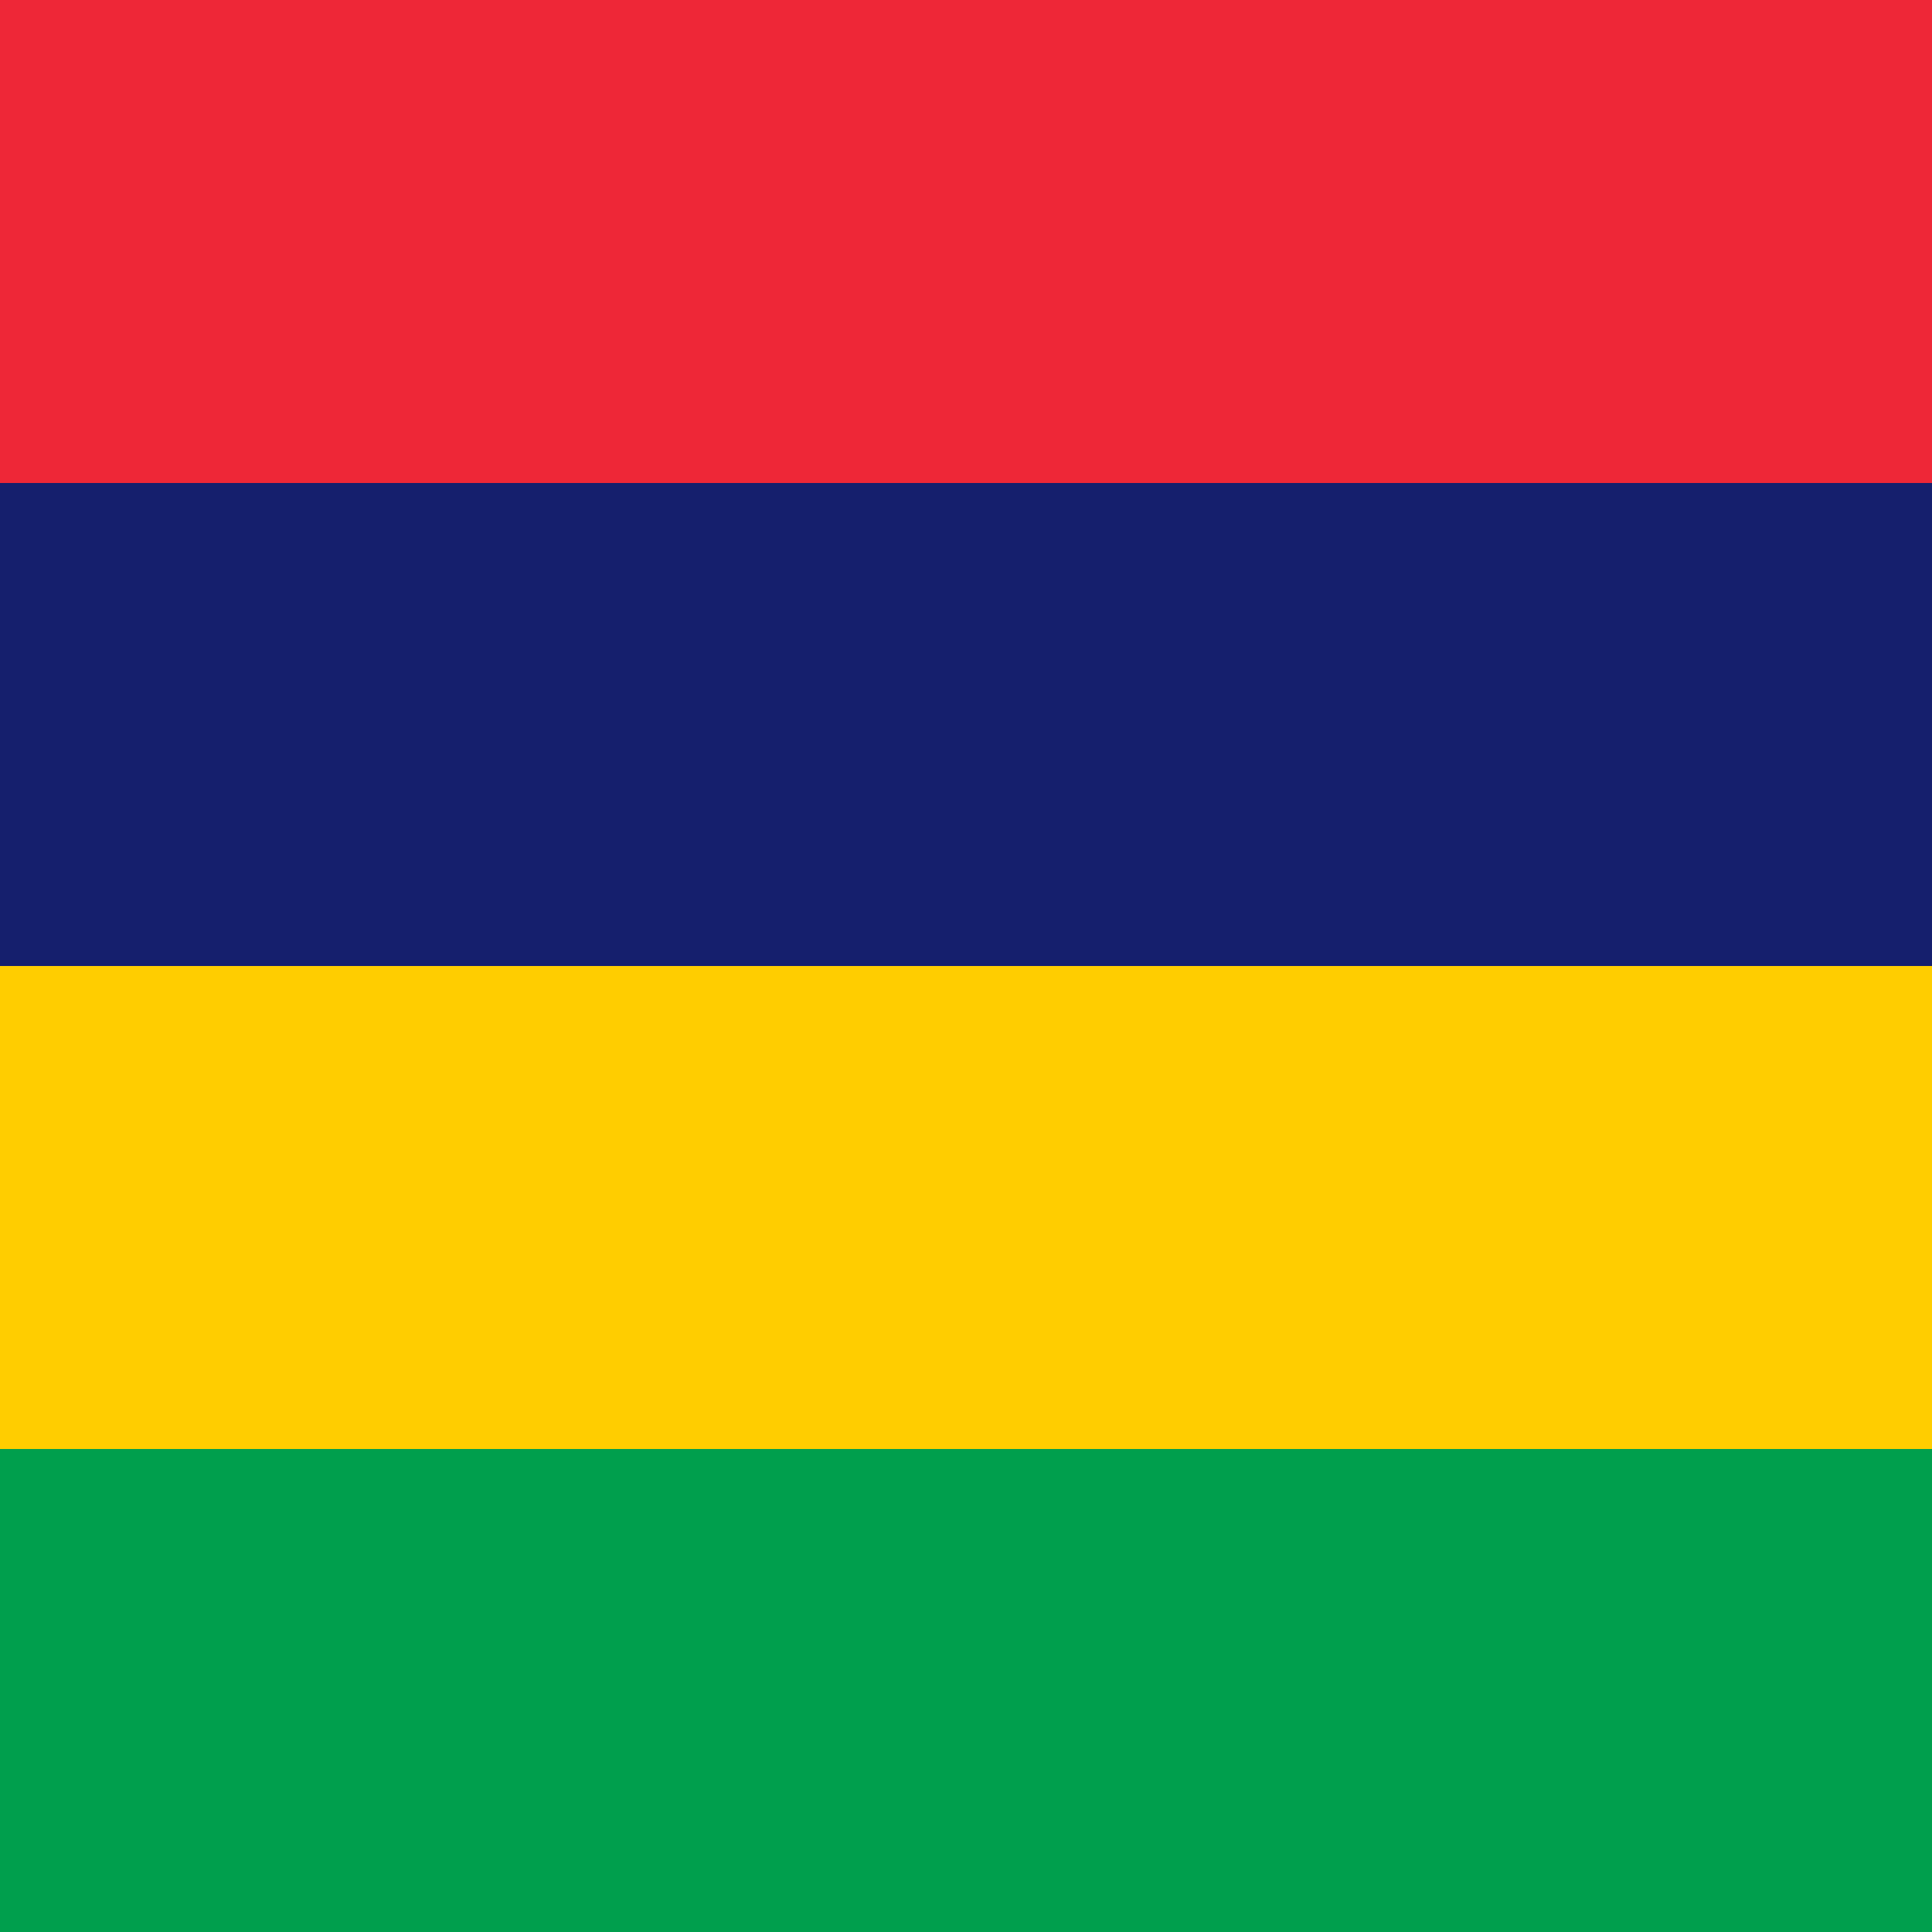
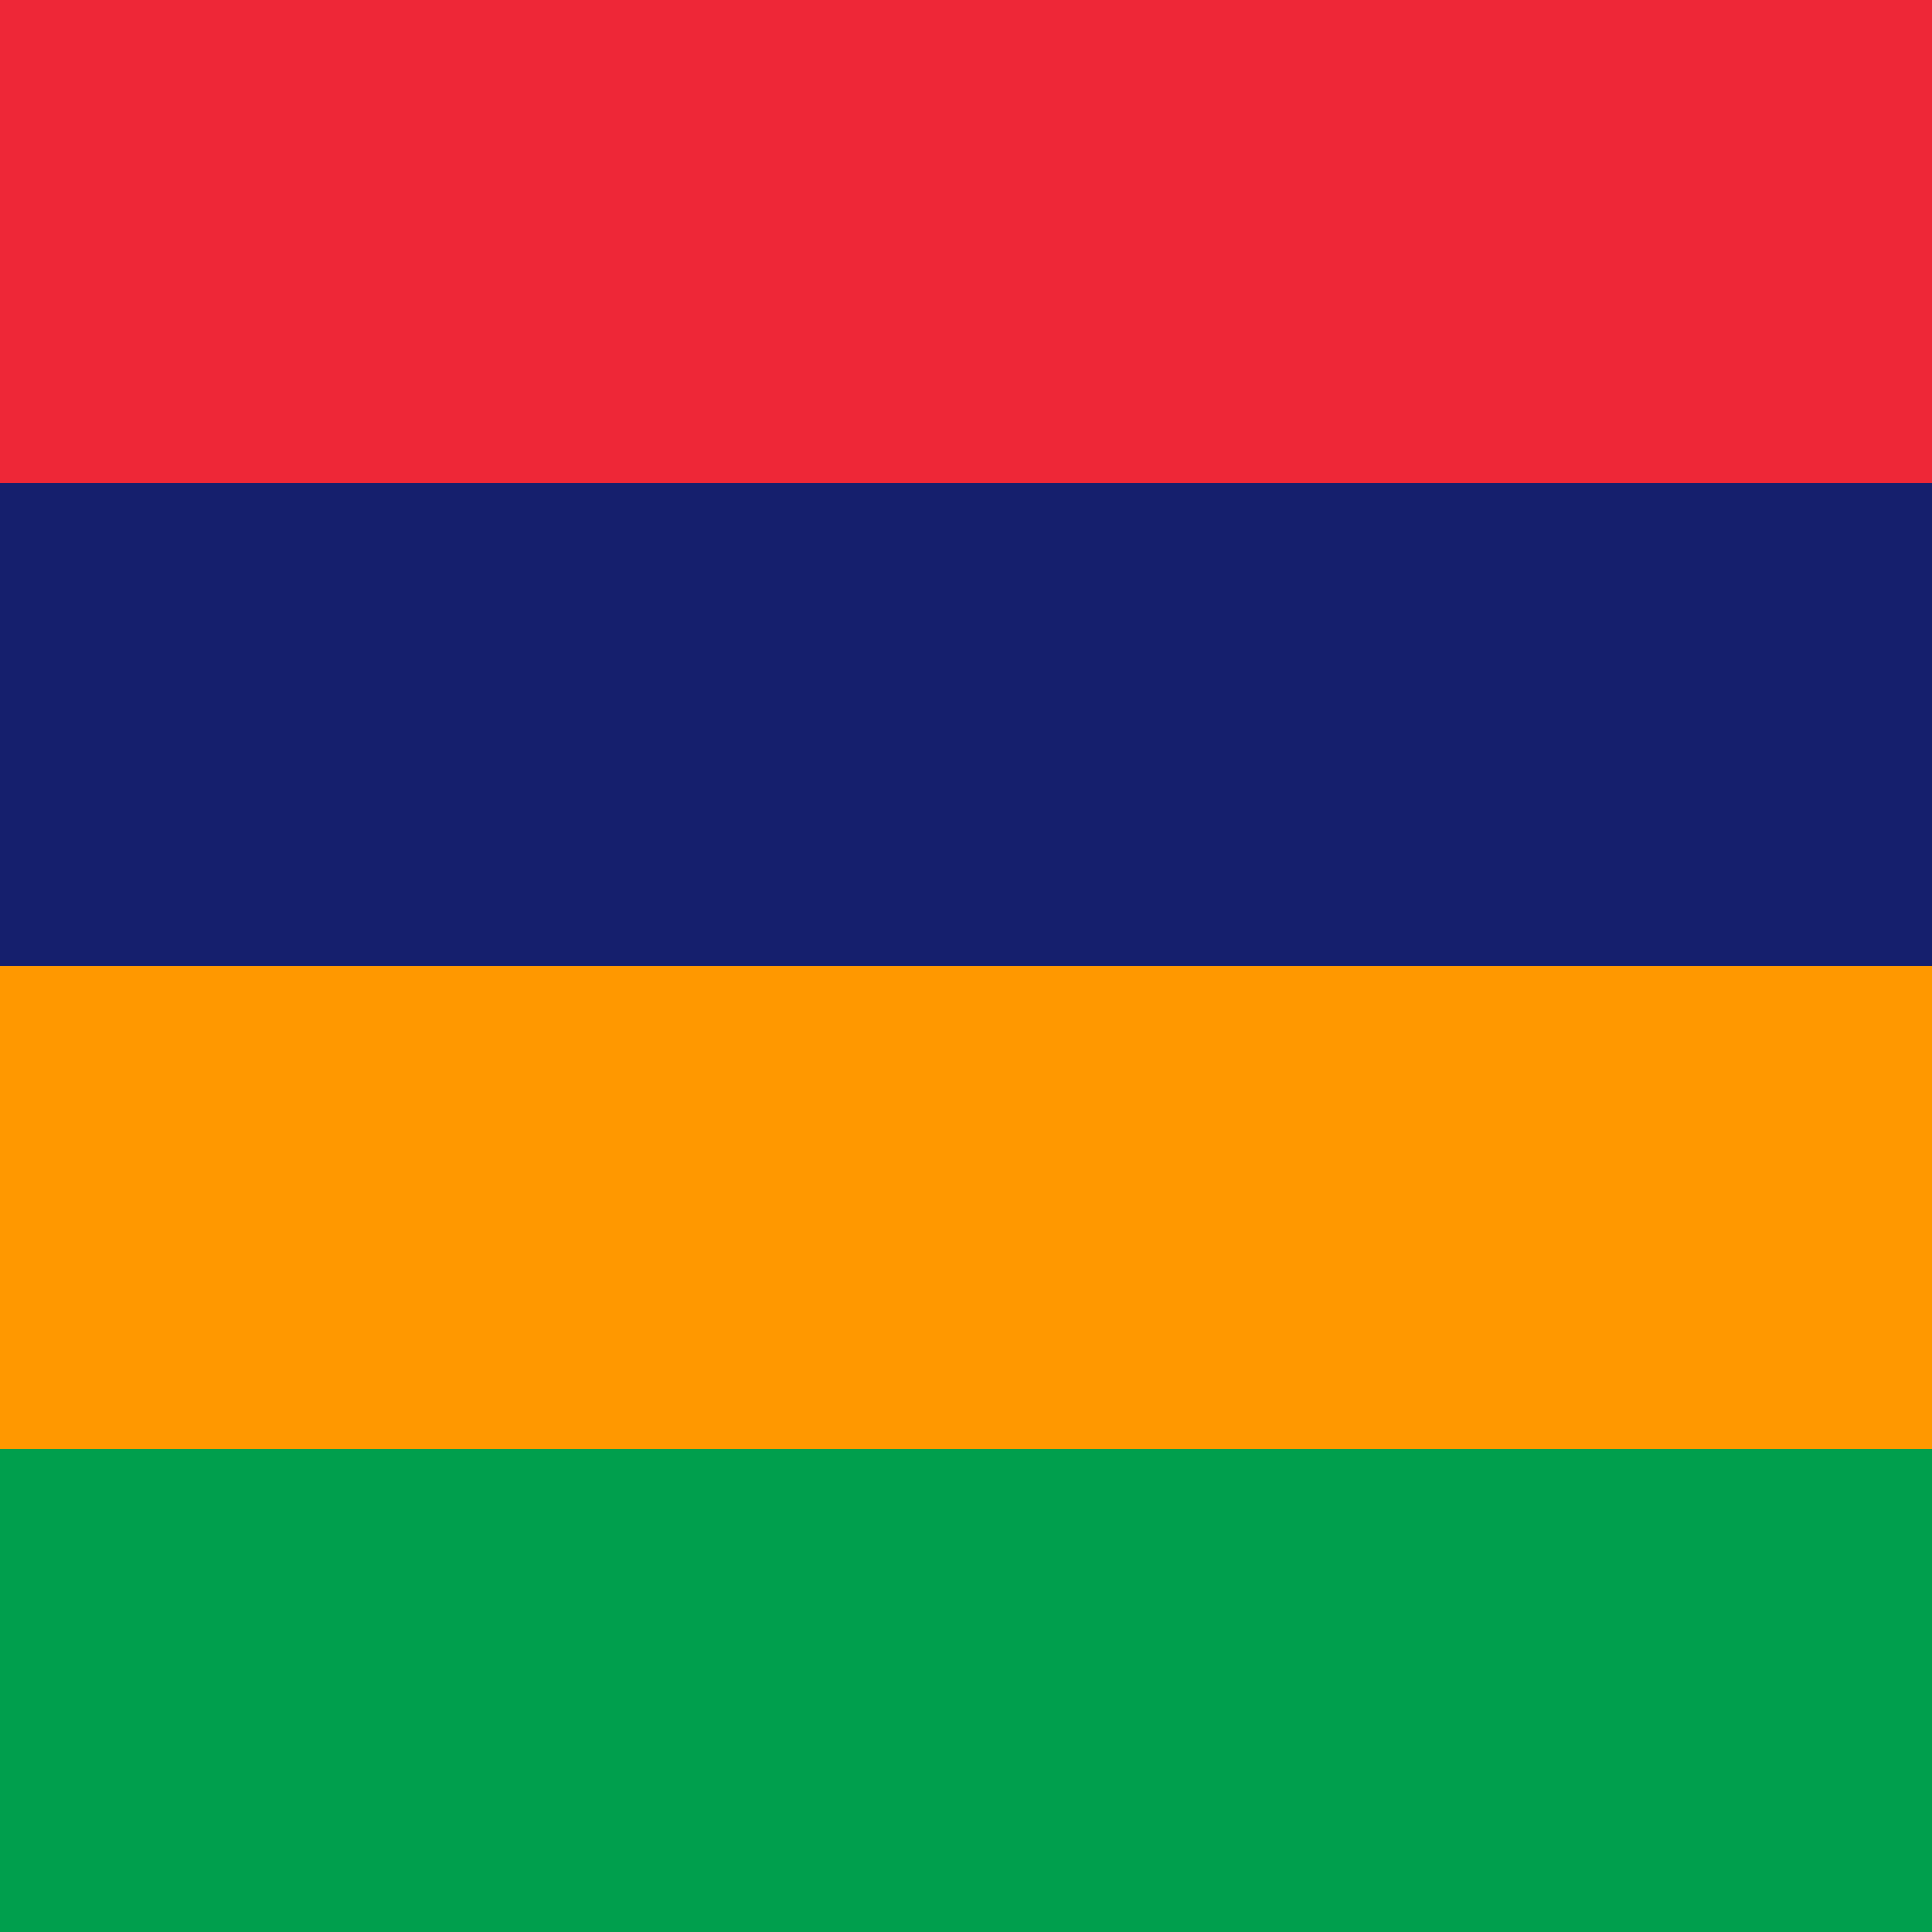
<svg xmlns="http://www.w3.org/2000/svg" id="flag-icon-css-mu" viewBox="0 0 512 512">
  <g fill-rule="evenodd">
    <path fill="#009f4d" d="M0 384h512v128H0z" />
    <path fill="#151f6d" d="M0 128h512v128H0z" />
    <path fill="#ee2737" d="M0 0h512v128H0z" />
-     <path fill="#ffcd00" d="M0 256h512v128H0z" />
+     <path fill="#FF9800" d="M0 256h512v128H0z" />
  </g>
</svg>
